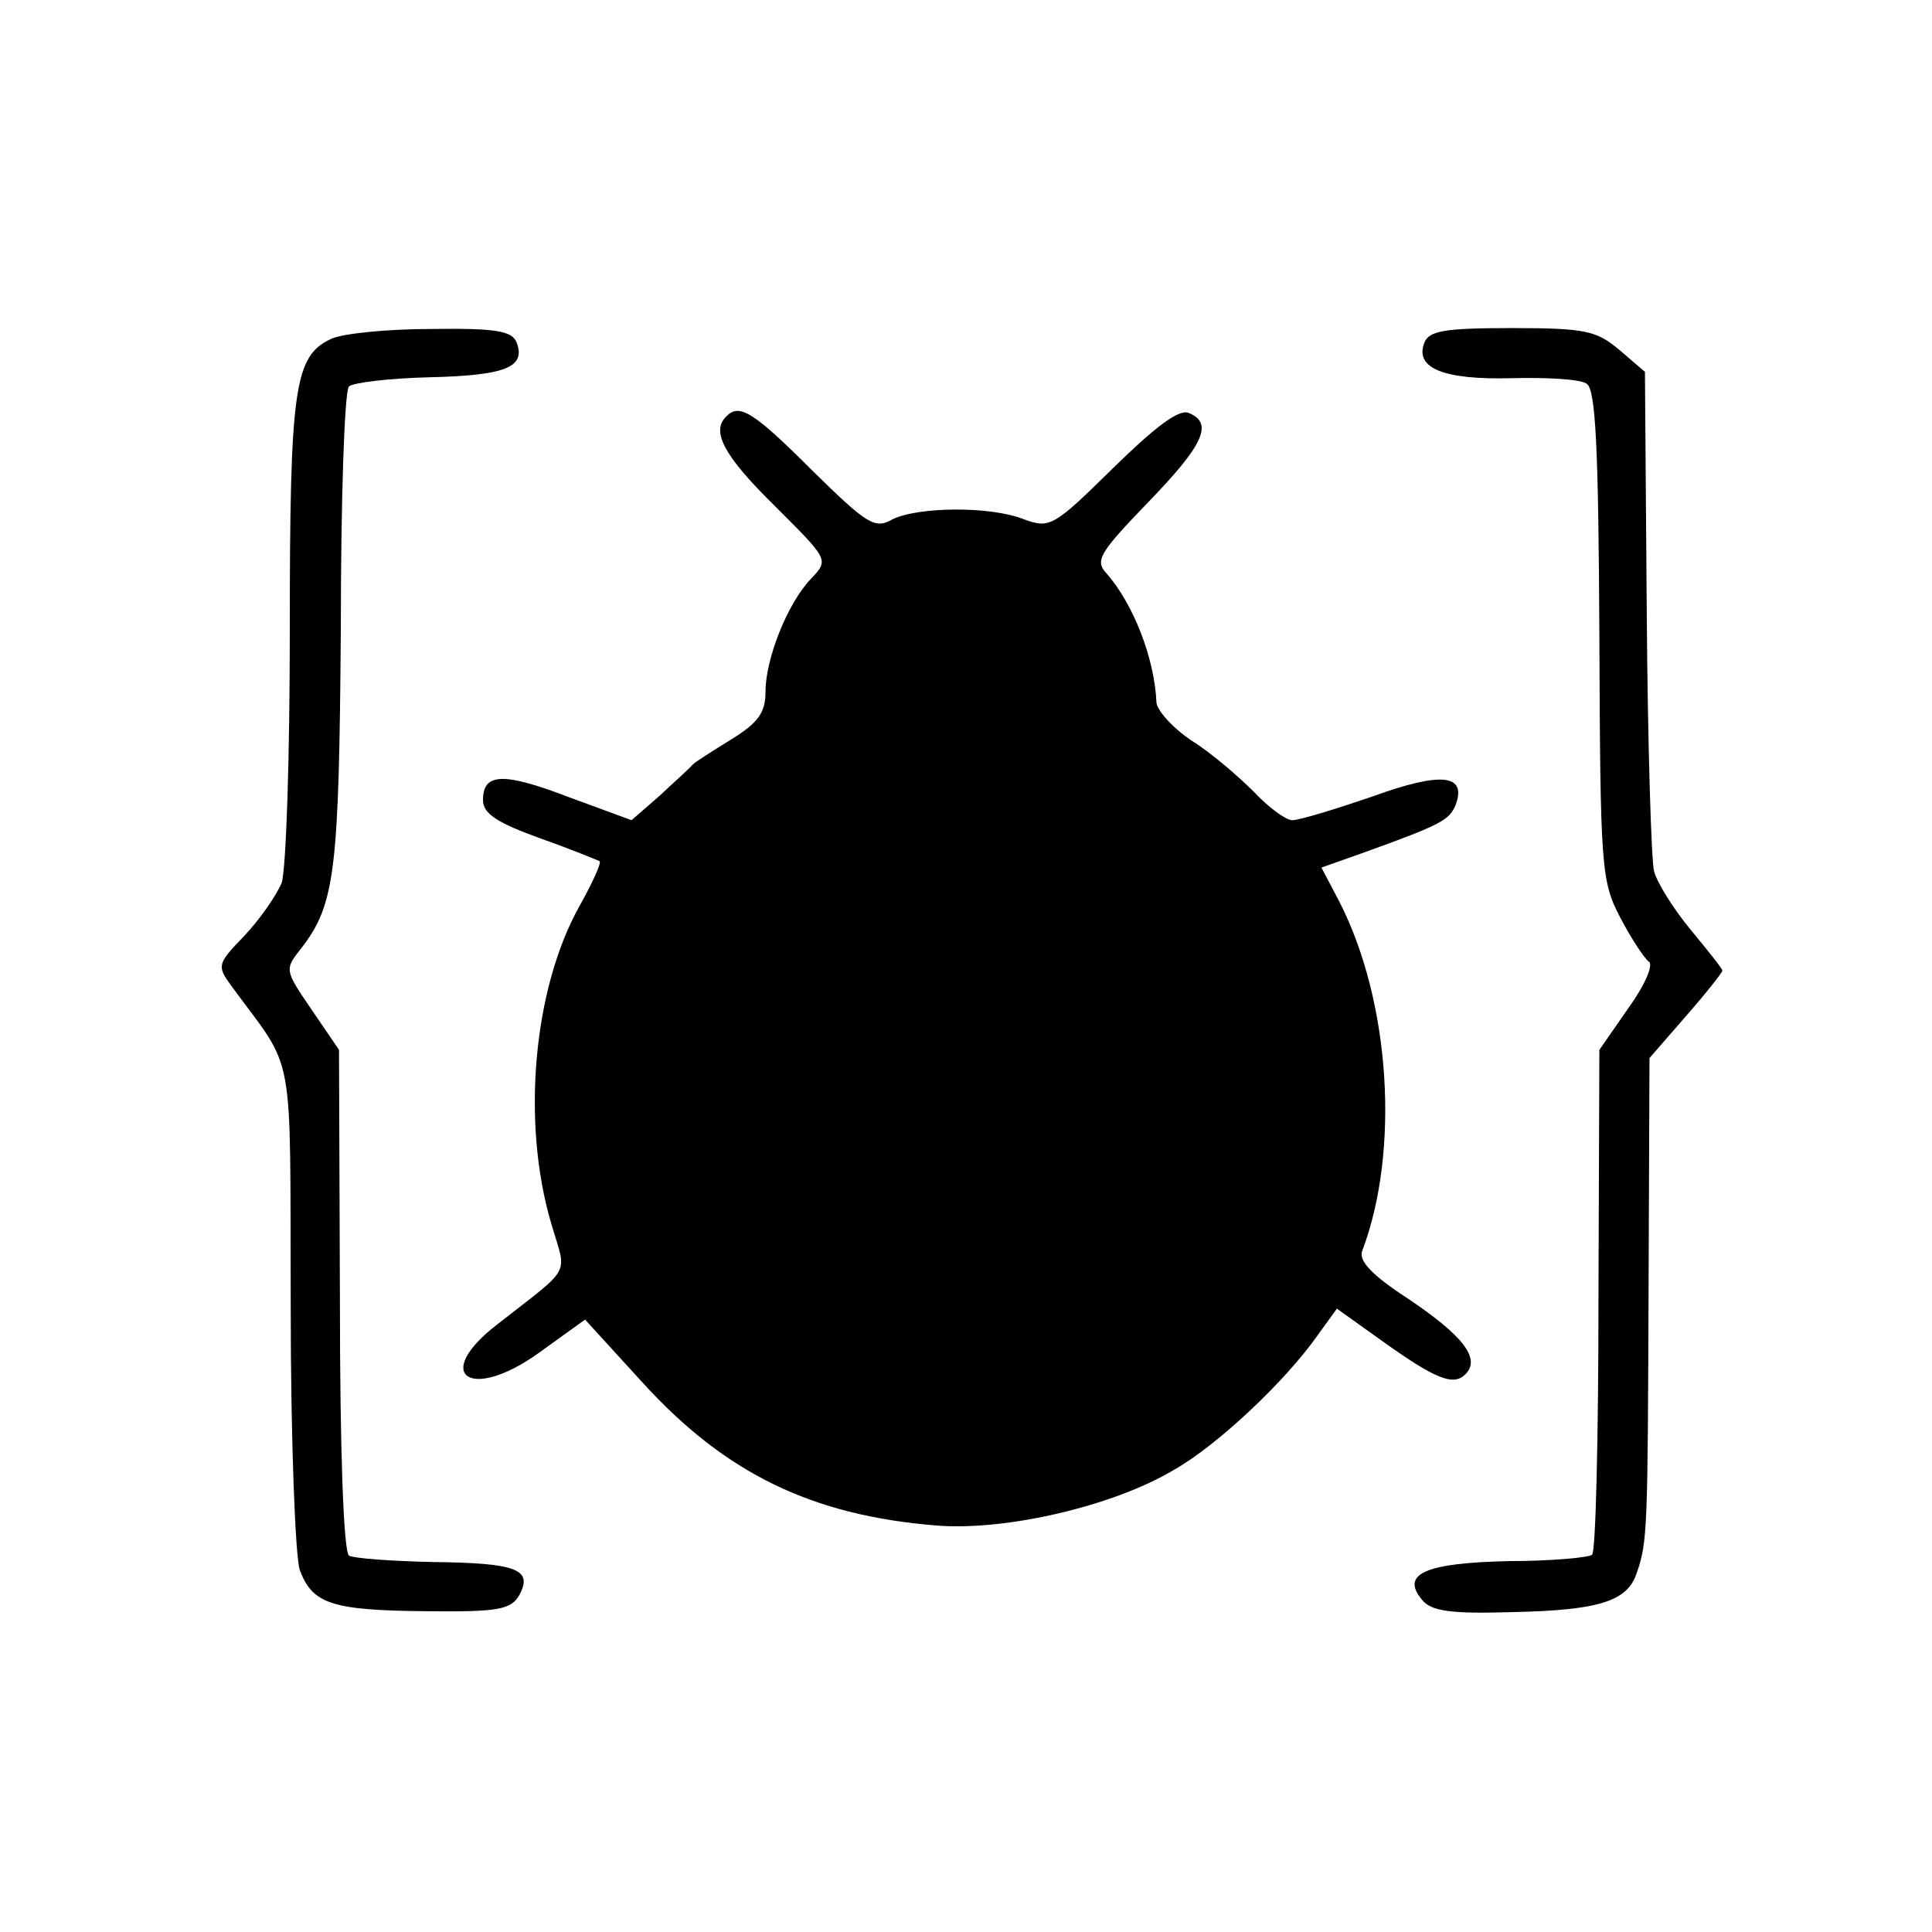
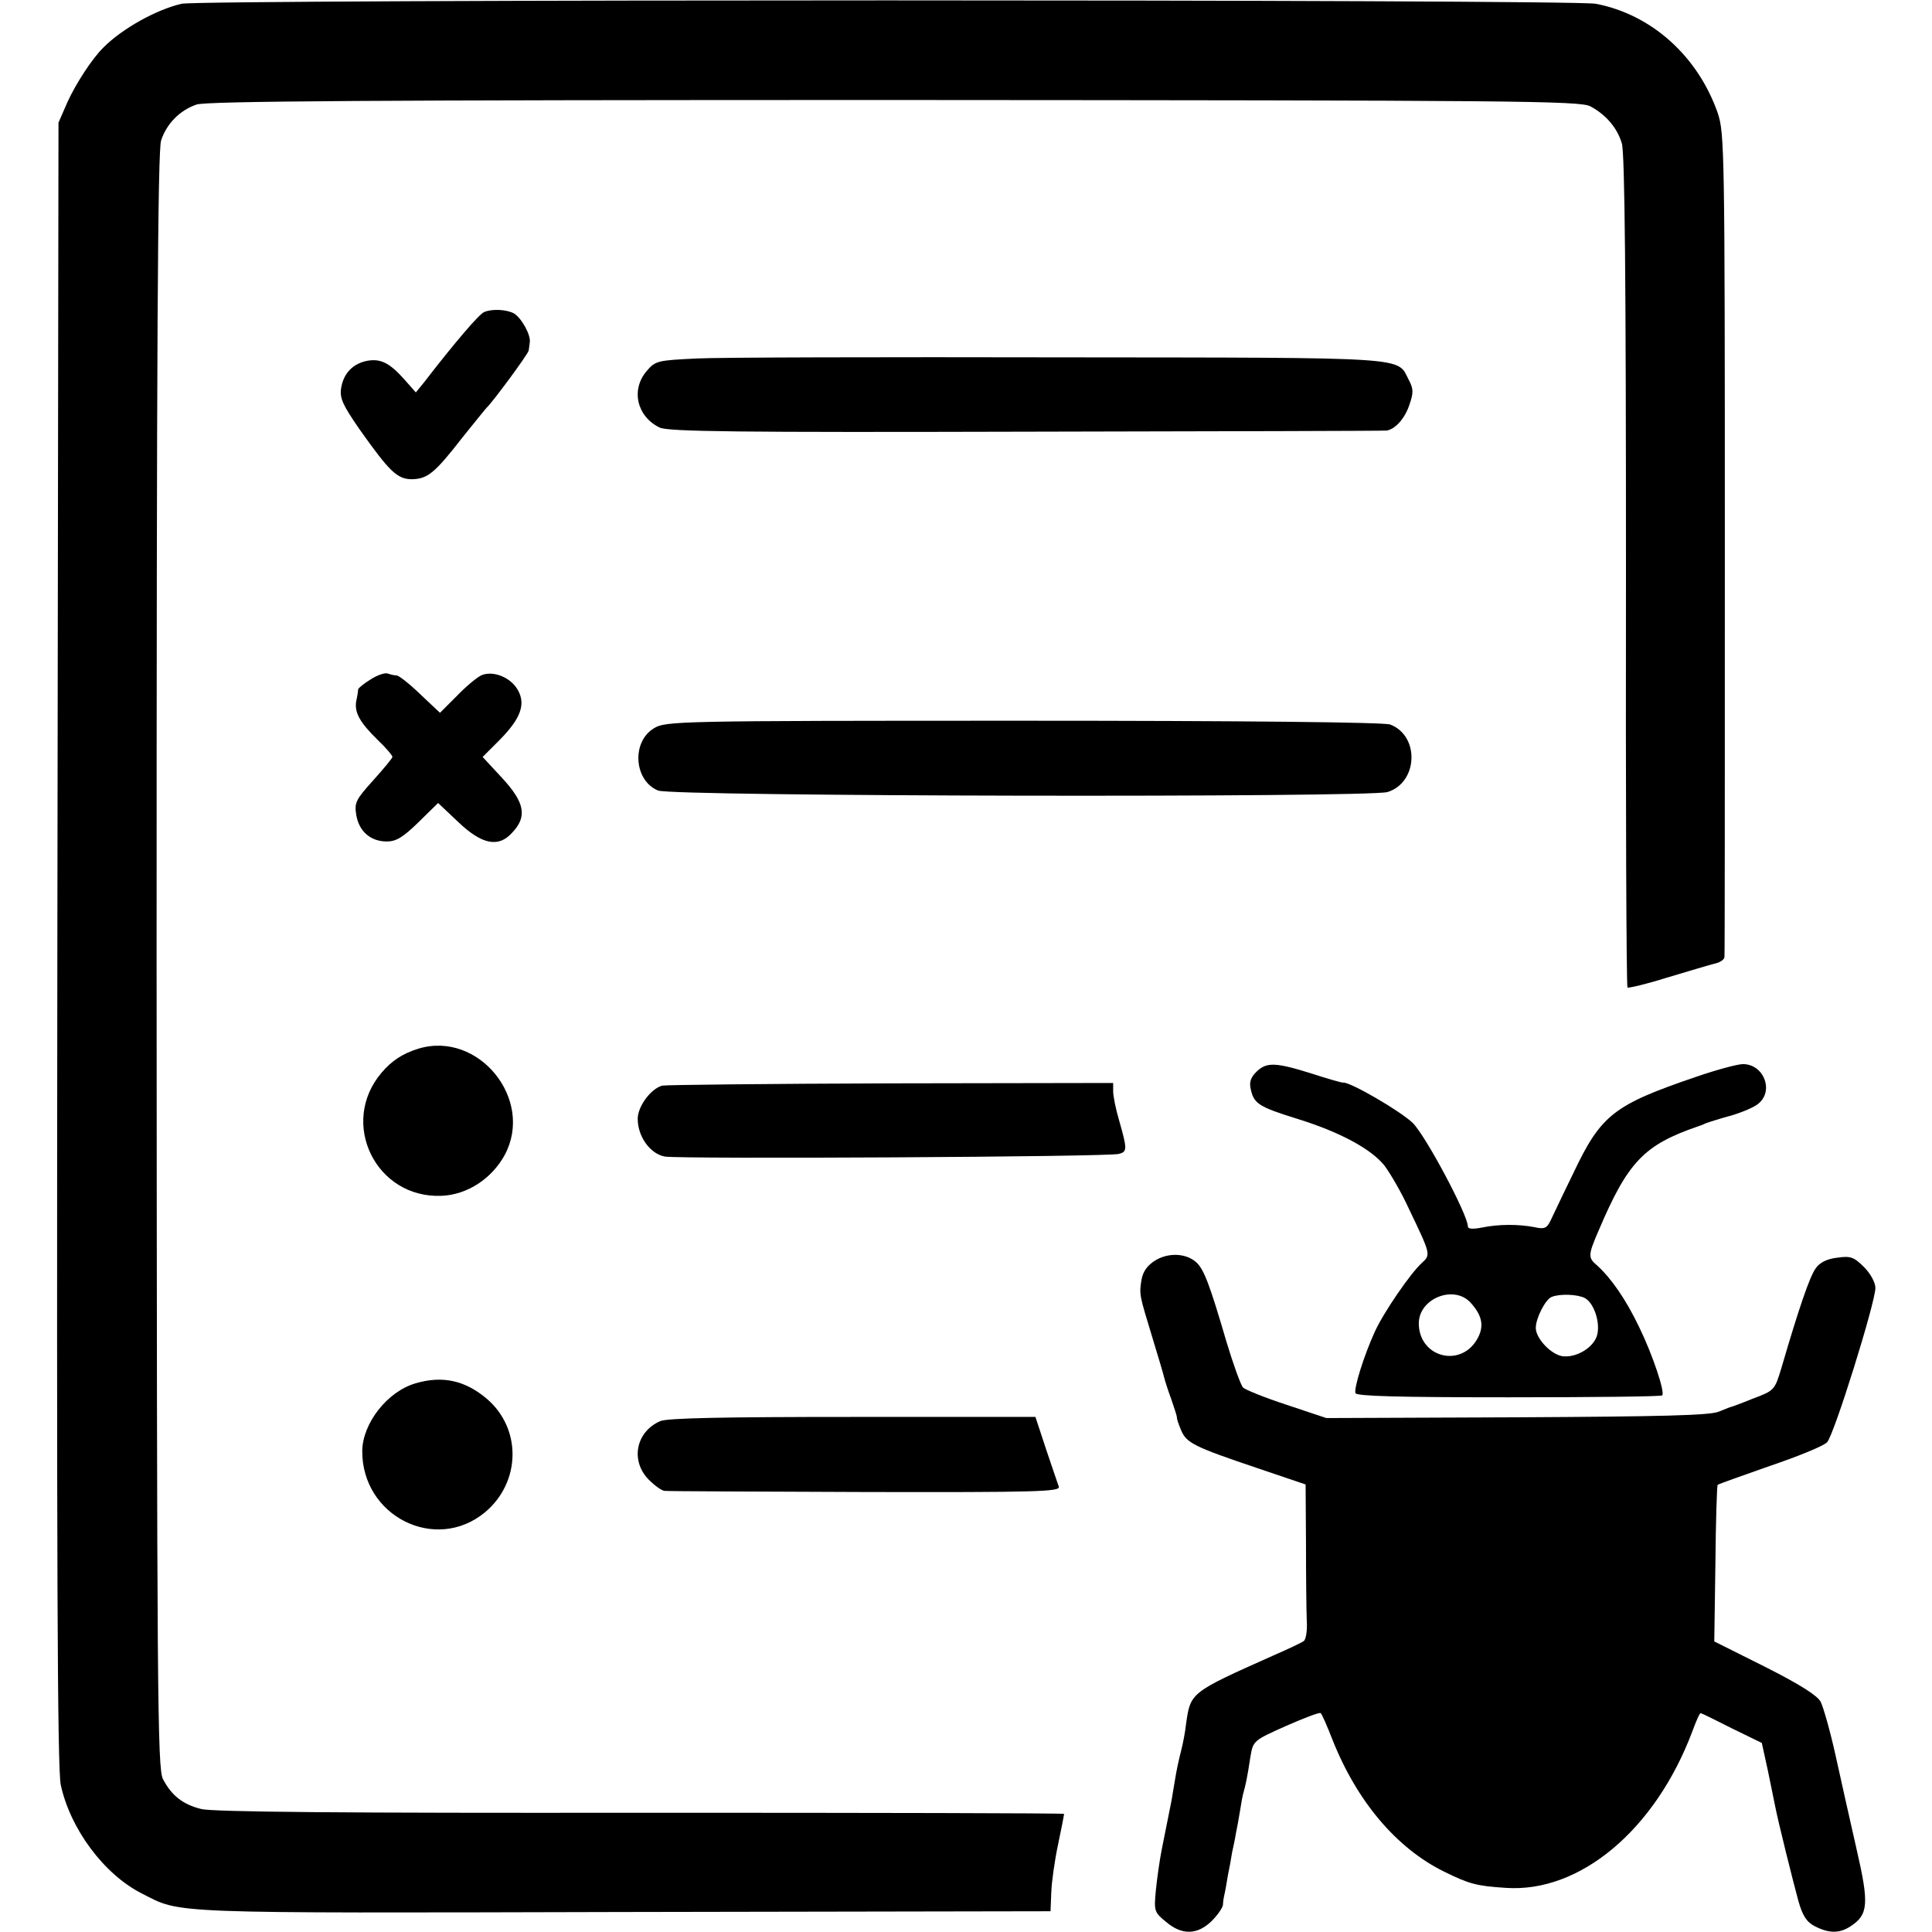
- <svg xmlns="http://www.w3.org/2000/svg" version="1.0" width="212pt" height="212pt" viewBox="0 0 212 212" preserveAspectRatio="xMidYMid meet">
-   <g transform="translate(0,212) scale(0.1,-0.1)" fill="#000000" stroke="none">
-     <path d="M363 1748 c-40 -19 -45 -53 -45 -319 0 -141 -4 -263 -9 -278 -6 -14 -24 -40 -41 -58 -30 -31 -30 -33 -14 -55 71 -97 64 -60 65 -352 0 -145 5 -275 10 -289 14 -37 35 -44 138 -45 81 -1 94 2 103 18 15 28 -3 35 -96 36 -45 1 -86 4 -91 7 -6 4 -10 115 -10 281 l-1 274 -30 44 c-30 44 -30 44 -11 68 37 48 41 86 43 350 0 142 4 262 9 266 4 4 44 9 88 10 84 2 106 11 96 38 -5 13 -23 16 -94 15 -48 0 -98 -5 -110 -11z" />
-     <path d="M1563 1744 c-11 -28 21 -41 96 -39 38 1 75 -1 82 -6 10 -6 13 -70 14 -276 1 -256 2 -270 23 -310 12 -23 26 -44 31 -48 6 -3 -4 -26 -22 -51 l-32 -46 -1 -274 c0 -151 -3 -277 -7 -280 -3 -3 -44 -7 -91 -7 -92 -2 -119 -14 -96 -42 10 -13 31 -16 99 -14 96 2 127 12 137 43 12 34 12 50 13 313 l1 252 40 46 c22 25 40 48 40 50 0 2 -16 22 -35 45 -19 23 -37 52 -40 64 -3 11 -7 140 -8 284 l-2 264 -28 24 c-25 21 -37 24 -118 24 -74 0 -91 -3 -96 -16z" />
-     <path d="M797 1663 c-17 -16 -3 -43 53 -98 59 -59 60 -59 40 -80 -26 -27 -50 -88 -50 -124 0 -23 -8 -34 -37 -52 -21 -13 -40 -25 -43 -28 -3 -4 -19 -18 -36 -34 l-31 -27 -68 25 c-73 28 -95 27 -95 -3 0 -15 16 -25 63 -42 34 -12 63 -24 65 -25 2 -2 -8 -24 -22 -49 -51 -91 -64 -238 -31 -349 17 -58 24 -45 -59 -110 -73 -56 -30 -86 46 -31 l50 36 63 -69 c91 -100 186 -146 323 -157 75 -6 193 21 260 61 48 27 123 98 158 148 l21 29 49 -35 c60 -43 79 -50 92 -37 17 17 -2 42 -63 83 -40 26 -55 42 -50 53 41 109 31 272 -25 382 l-20 38 48 17 c83 30 92 35 99 51 13 34 -14 38 -91 10 -41 -14 -80 -26 -88 -26 -7 0 -26 14 -42 31 -17 17 -47 43 -68 56 -21 14 -38 33 -39 42 -2 48 -25 108 -55 142 -13 14 -7 23 46 78 61 63 72 87 44 98 -11 4 -37 -16 -83 -61 -65 -64 -69 -66 -97 -56 -37 15 -117 14 -145 0 -19 -11 -28 -5 -88 54 -64 64 -80 74 -94 59z" />
+ <svg xmlns="http://www.w3.org/2000/svg" version="1.0" width="512pt" height="512pt" viewBox="0 0 512 512" preserveAspectRatio="xMidYMid meet">
+   <g transform="translate(0,512) scale(0.1,-0.1)" fill="#000000" stroke="none">
+     <path d="M481 5110 c-68 -16 -157 -66 -206 -115 -31 -30 -74 -97 -96 -145 l-24 -55 -3 -2175 c-2 -1638 0 -2189 9 -2230 25 -116 114 -237 215 -288 106 -54 54 -52 1277 -49 l1131 2 2 50 c1 28 9 85 18 127 9 42 16 79 16 81 0 2 -505 3 -1122 3 -782 -1 -1135 2 -1165 10 -48 12 -78 35 -101 79 -15 27 -16 224 -17 2169 0 1642 3 2148 12 2174 15 45 50 80 94 95 27 9 469 12 1850 12 1648 -1 1817 -2 1844 -17 41 -22 71 -57 83 -98 8 -24 11 -371 11 -1133 -1 -604 1 -1101 4 -1104 3 -2 50 9 104 26 54 16 110 33 126 37 15 3 27 11 27 18 1 6 1 499 1 1096 0 1049 -1 1087 -19 1141 -53 151 -176 261 -323 289 -63 12 -3697 12 -3748 0z" />
+     <path d="M1283 4293 c-13 -5 -78 -81 -159 -186 l-22 -27 -30 34 c-39 44 -63 56 -98 50 -38 -7 -64 -33 -70 -73 -4 -26 4 -44 49 -109 80 -113 100 -132 139 -132 41 1 60 16 133 110 33 41 62 77 65 80 13 11 110 142 111 151 1 5 2 15 3 22 3 20 -23 66 -43 77 -20 10 -57 12 -78 3z" />
+     <path d="M1847 4170 c-104 -5 -110 -6 -133 -33 -43 -50 -26 -121 34 -150 22 -11 210 -13 972 -11 520 1 950 2 955 3 23 4 48 32 60 68 11 32 11 42 -1 65 -33 63 21 60 -921 61 -472 1 -907 0 -966 -3z" />
+     <path d="M983 3320 c-18 -11 -33 -23 -34 -27 0 -5 -2 -18 -5 -31 -5 -30 9 -56 57 -103 22 -21 39 -41 39 -45 0 -3 -23 -31 -51 -62 -46 -51 -50 -59 -45 -91 7 -44 38 -71 81 -71 25 0 43 11 84 51 l52 51 54 -51 c62 -59 106 -68 142 -28 41 43 34 80 -27 146 l-51 55 46 46 c55 56 69 94 47 132 -19 33 -64 51 -95 39 -12 -5 -42 -30 -66 -55 l-45 -45 -52 49 c-29 28 -57 50 -63 50 -5 0 -15 2 -23 5 -7 3 -28 -4 -45 -15z" />
+     <path d="M1733 3190 c-60 -36 -53 -139 11 -165 39 -16 1882 -19 1933 -4 81 25 86 149 7 179 -16 6 -395 10 -972 10 -921 0 -948 -1 -979 -20z" />
+     <path d="M1109 2341 c-42 -13 -71 -32 -98 -64 -113 -133 -15 -334 160 -326 68 3 133 46 167 109 78 147 -70 329 -229 281z" />
+     <path d="M3329 2279 c-15 -15 -19 -28 -14 -47 8 -37 23 -46 123 -77 113 -35 196 -80 231 -124 15 -20 45 -71 65 -115 58 -121 58 -121 34 -143 -30 -27 -102 -132 -125 -183 -29 -64 -55 -148 -51 -162 3 -8 113 -11 406 -11 221 0 404 2 407 5 8 8 -25 107 -61 181 -36 75 -74 129 -111 163 -25 21 -25 27 4 94 77 181 120 226 263 275 3 1 12 4 20 8 8 3 39 13 69 21 30 9 63 23 73 33 39 35 11 103 -43 103 -14 0 -70 -15 -125 -34 -217 -74 -251 -100 -324 -254 -29 -59 -56 -117 -62 -129 -9 -18 -16 -21 -42 -15 -42 8 -94 8 -138 -1 -25 -5 -38 -4 -38 3 0 30 -111 239 -146 274 -32 31 -164 108 -184 107 -3 -1 -41 10 -84 24 -96 30 -120 31 -147 4z m568 -611 c32 -35 37 -64 17 -98 -45 -76 -154 -46 -154 43 0 66 93 103 137 55z m303 12 c26 -14 43 -71 31 -103 -12 -31 -56 -56 -91 -51 -30 5 -70 47 -70 75 0 26 26 76 42 82 22 9 69 7 88 -3z" />
+     <path d="M1755 2243 c-30 -8 -65 -55 -65 -88 0 -47 33 -93 72 -100 41 -7 1175 -1 1203 7 22 6 23 11 1 88 -9 30 -16 65 -16 78 l0 22 -587 -1 c-324 -1 -597 -4 -608 -6z" />
+     <path d="M3062 1780 c-21 -13 -33 -29 -37 -52 -6 -39 -6 -38 29 -153 15 -49 29 -96 31 -105 2 -8 10 -34 19 -58 8 -23 15 -45 15 -48 -1 -2 4 -18 11 -34 14 -34 34 -44 203 -101 l127 -43 1 -155 c0 -86 1 -178 2 -204 2 -27 -2 -52 -8 -56 -5 -4 -41 -21 -80 -38 -222 -99 -220 -98 -232 -183 -2 -19 -8 -51 -13 -70 -5 -19 -12 -51 -15 -70 -3 -19 -8 -46 -10 -60 -3 -14 -7 -36 -10 -50 -3 -14 -10 -50 -16 -80 -6 -30 -13 -80 -16 -111 -5 -53 -4 -57 27 -82 42 -36 83 -35 121 2 16 16 29 35 30 43 0 7 2 20 4 28 2 8 6 31 9 50 4 19 9 46 11 60 3 14 8 36 10 50 3 14 8 41 11 60 3 19 7 43 10 52 5 18 9 35 18 94 7 41 9 42 94 80 48 21 89 37 92 34 3 -2 17 -34 31 -70 65 -164 170 -288 296 -350 67 -33 86 -38 163 -43 197 -14 397 154 495 415 10 27 19 48 22 48 2 0 39 -18 82 -40 l80 -39 16 -73 c8 -40 17 -82 19 -93 8 -42 48 -202 62 -253 11 -39 22 -56 44 -67 37 -19 65 -19 94 0 47 31 50 58 16 205 -17 74 -42 187 -56 250 -14 63 -32 126 -39 140 -9 17 -55 46 -148 93 l-134 67 3 206 c1 113 4 207 6 209 2 2 64 24 138 50 74 25 143 53 152 63 18 18 128 370 128 409 0 14 -13 38 -30 55 -27 27 -36 30 -71 25 -27 -3 -47 -13 -57 -28 -16 -21 -46 -110 -91 -264 -18 -59 -18 -60 -77 -82 -32 -13 -59 -23 -59 -22 0 0 -13 -5 -30 -12 -23 -10 -153 -13 -535 -15 l-505 -2 -105 35 c-58 19 -110 40 -116 46 -6 7 -26 62 -44 122 -44 150 -59 191 -80 210 -27 24 -73 26 -108 5z" />
+     <path d="M1101 1454 c-75 -22 -140 -106 -141 -179 -1 -173 194 -271 325 -163 96 80 98 223 4 302 -57 48 -117 61 -188 40z" />
+     <path d="M1750 1354 c-65 -28 -80 -105 -31 -155 16 -16 35 -30 43 -30 7 -1 246 -2 531 -3 456 -1 517 1 513 14 -3 8 -18 53 -34 100 l-28 85 -484 0 c-342 0 -491 -3 -510 -11z" />
  </g>
</svg>
